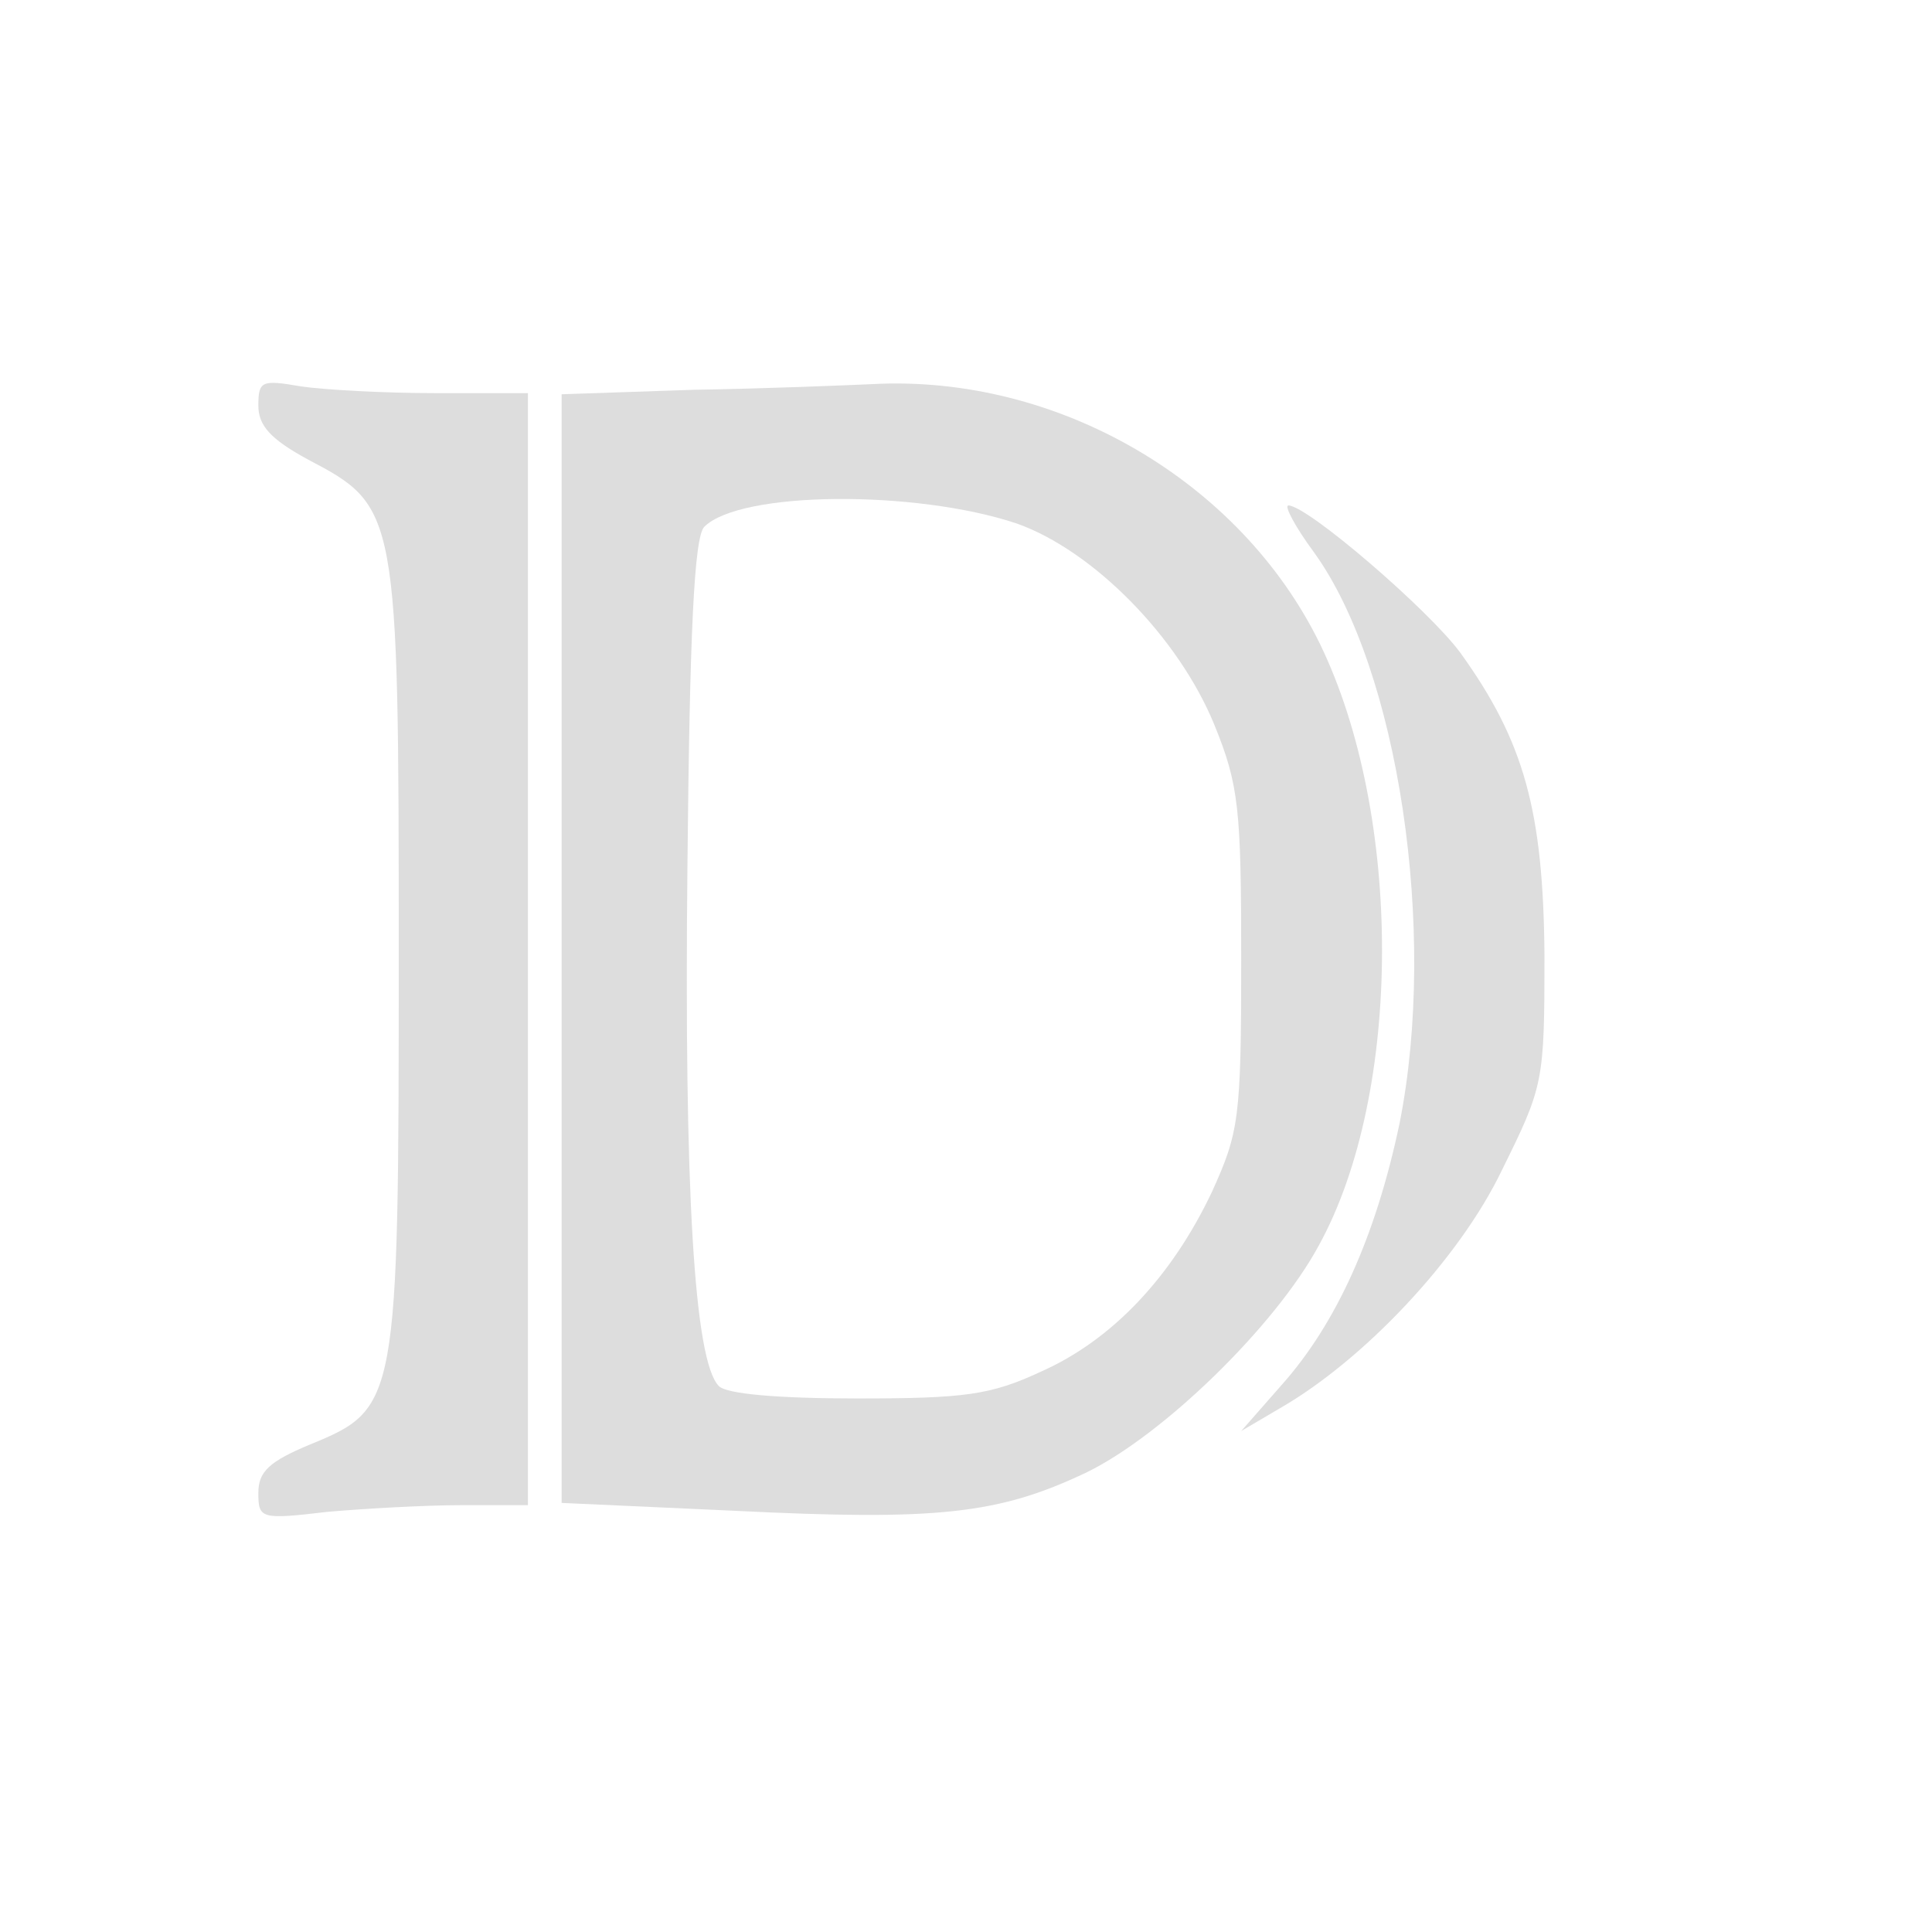
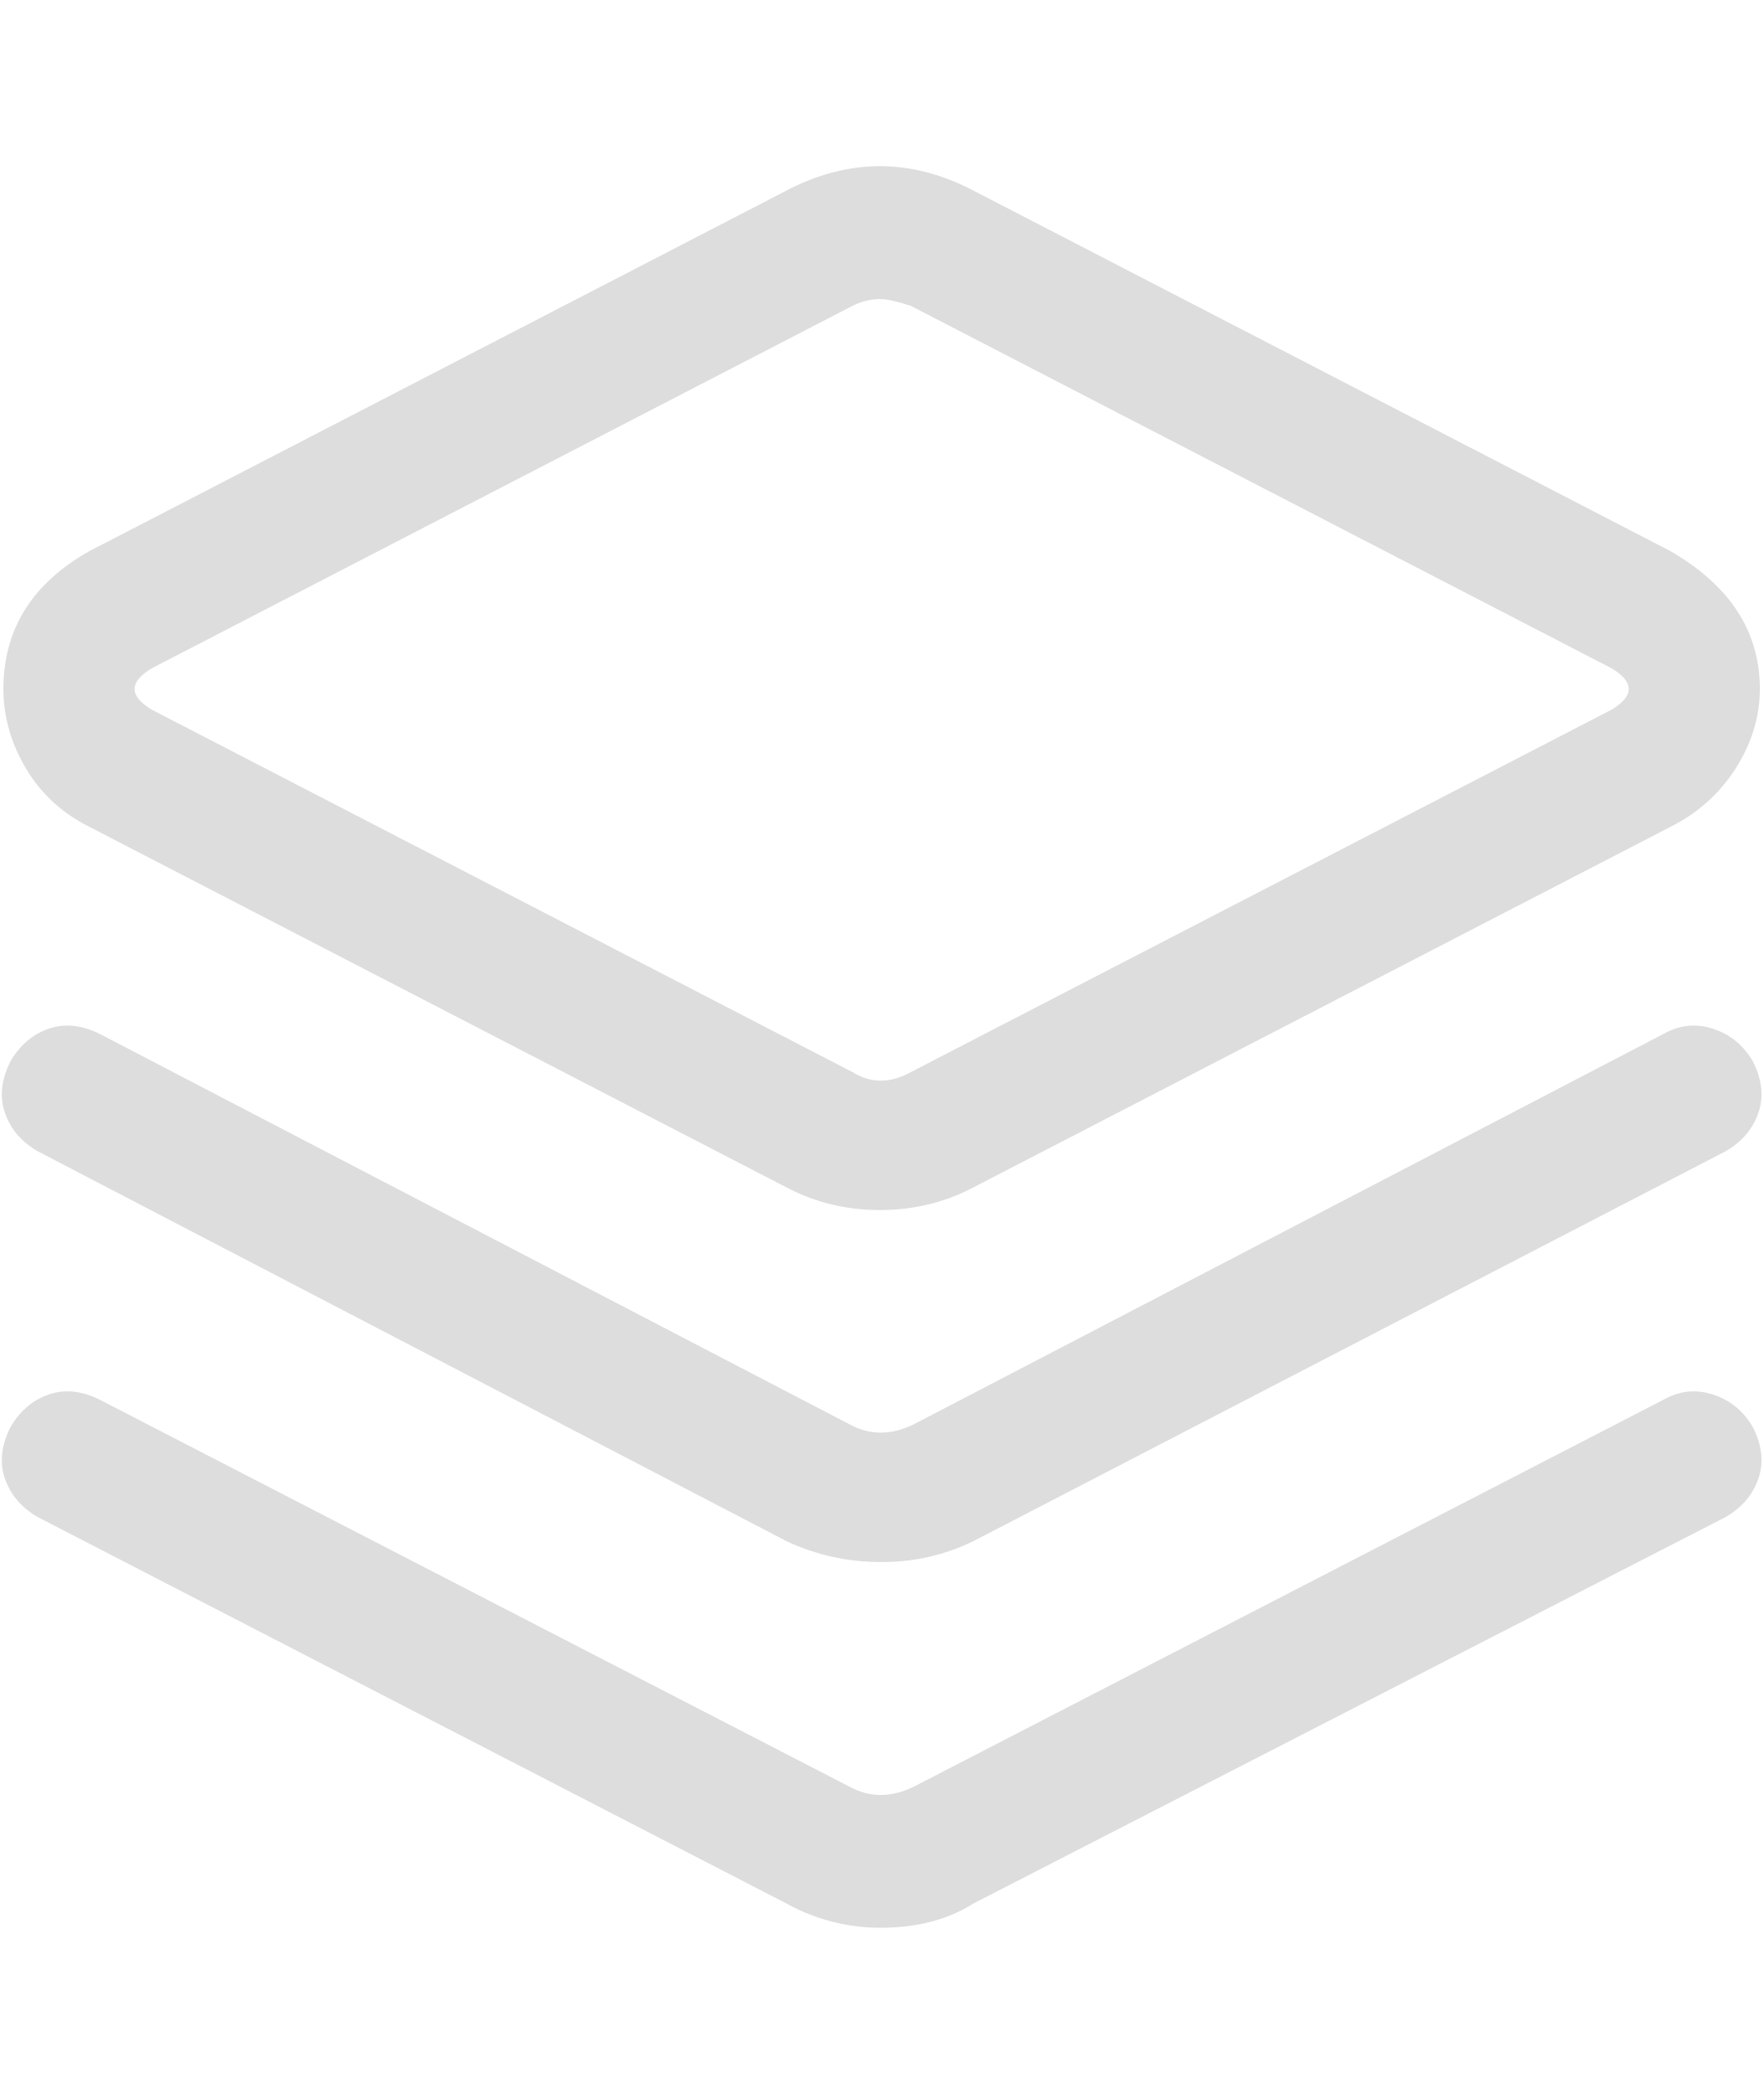
- <svg xmlns="http://www.w3.org/2000/svg" version="1.0" width="38pt" height="38pt" viewBox="0 0 172 172" preserveAspectRatio="xMidYMid meet">
-   <g transform="translate(0,172) scale(0.1,-0.1)" fill="#dddddd" stroke="none">
-     <path d="M230 1359 c0 -18 11 -30 44 -48 80 -42 81 -45 81 -441 0 -400 -1 -404 -79 -436 -36 -15 -46 -24 -46 -43 0 -23 2 -24 61 -17 34 3 88 6 120 6 l59 0 0 495 0 495 -82 0 c-46 0 -100 3 -120 6 -35 6 -38 5 -38 -17z" />
-     <path d="M618 1373 l-118 -4 0 -493 0 -494 154 -7 c181 -9 235 -3 313 34 68 33 168 130 207 202 75 136 75 384 1 536 -71 145 -234 240 -399 231 -23 -1 -94 -4 -158 -5z m287 -119 c68 -24 144 -101 176 -179 22 -54 24 -75 24 -210 0 -141 -2 -153 -26 -206 -36 -76 -89 -132 -152 -160 -45 -21 -68 -24 -164 -24 -71 0 -116 4 -123 11 -22 22 -31 175 -28 463 2 208 6 293 15 302 32 32 188 33 278 3z" />
-     <path d="M1170 1228 c75 -104 110 -337 76 -508 -21 -100 -56 -178 -105 -233 l-36 -41 34 20 c75 43 160 133 198 212 37 75 38 78 38 191 -1 129 -18 191 -75 270 -28 38 -136 131 -153 131 -4 0 6 -19 23 -42z" />
-   </g>
+ <svg xmlns="http://www.w3.org/2000/svg" version="1.0" width="32pt" height="38pt" viewBox="0 0 1024 1024" preserveAspectRatio="xMidYMid meet">
+   <path d="M965.888 716.896c9.344-5.344 19.04-6.336 29.056-3.008s17.696 9.696 23.04 19.04c5.344 10.688 6.336 20.704 3.008 30.048s-9.696 16.704-19.04 22.048l-436.864 224.448c-14.688 9.344-32.736 14.016-54.112 14.016a112.832 112.832 0 0 1-54.112-14.016L22.016 785.024c-9.344-5.344-15.712-12.704-19.04-22.048s-2.336-19.36 3.008-30.048c5.344-9.344 12.704-15.712 22.048-19.04s19.36-2.336 30.048 3.008l434.848 224.448c12.032 6.688 24.704 6.688 38.08 0l434.848-224.448zM52.096 384.256c-16.032-8.032-28.384-19.36-37.088-34.08s-13.024-30.048-13.024-46.08c0-34.72 16.704-61.44 50.112-80.16L458.88 13.536c34.72-17.376 69.472-17.376 104.192 0l406.784 210.4c34.72 20.032 52.096 46.752 52.096 80.16 0 16.032-4.672 31.392-14.016 46.08s-22.048 26.048-38.08 34.08l-406.784 210.4c-16.032 8-33.408 12.032-52.096 12.032s-36.064-4-52.096-12.032L52.096 384.256z m36.064-92.192c-6.688 4-10.016 8.032-10.016 12.032s3.328 8.032 10.016 12.032l406.784 210.4c10.688 6.688 22.048 6.688 34.08 0l406.784-210.4c6.688-4 10.016-8.032 10.016-12.032s-3.328-8.032-10.016-12.032L529.024 81.664c-8-2.656-14.016-4-18.048-4-5.344 0-10.688 1.344-16.032 4L88.16 292.064z m877.728 212.416c9.344-5.344 19.04-6.336 29.056-3.008s17.696 9.696 23.04 19.04c5.344 10.688 6.336 20.704 3.008 30.048s-9.696 16.704-19.04 22.048L565.088 799.04a119.584 119.584 0 0 1-54.112 12.032 127.584 127.584 0 0 1-54.112-12.032L22.016 572.608c-9.344-5.344-15.712-12.704-19.04-22.048s-2.336-19.36 3.008-30.048c5.344-9.344 12.704-15.712 22.048-19.04s19.36-2.336 30.048 3.008l434.848 226.432c12.032 6.688 24.704 6.688 38.08 0l434.848-226.432z" fill="#dddddd" />
</svg>
